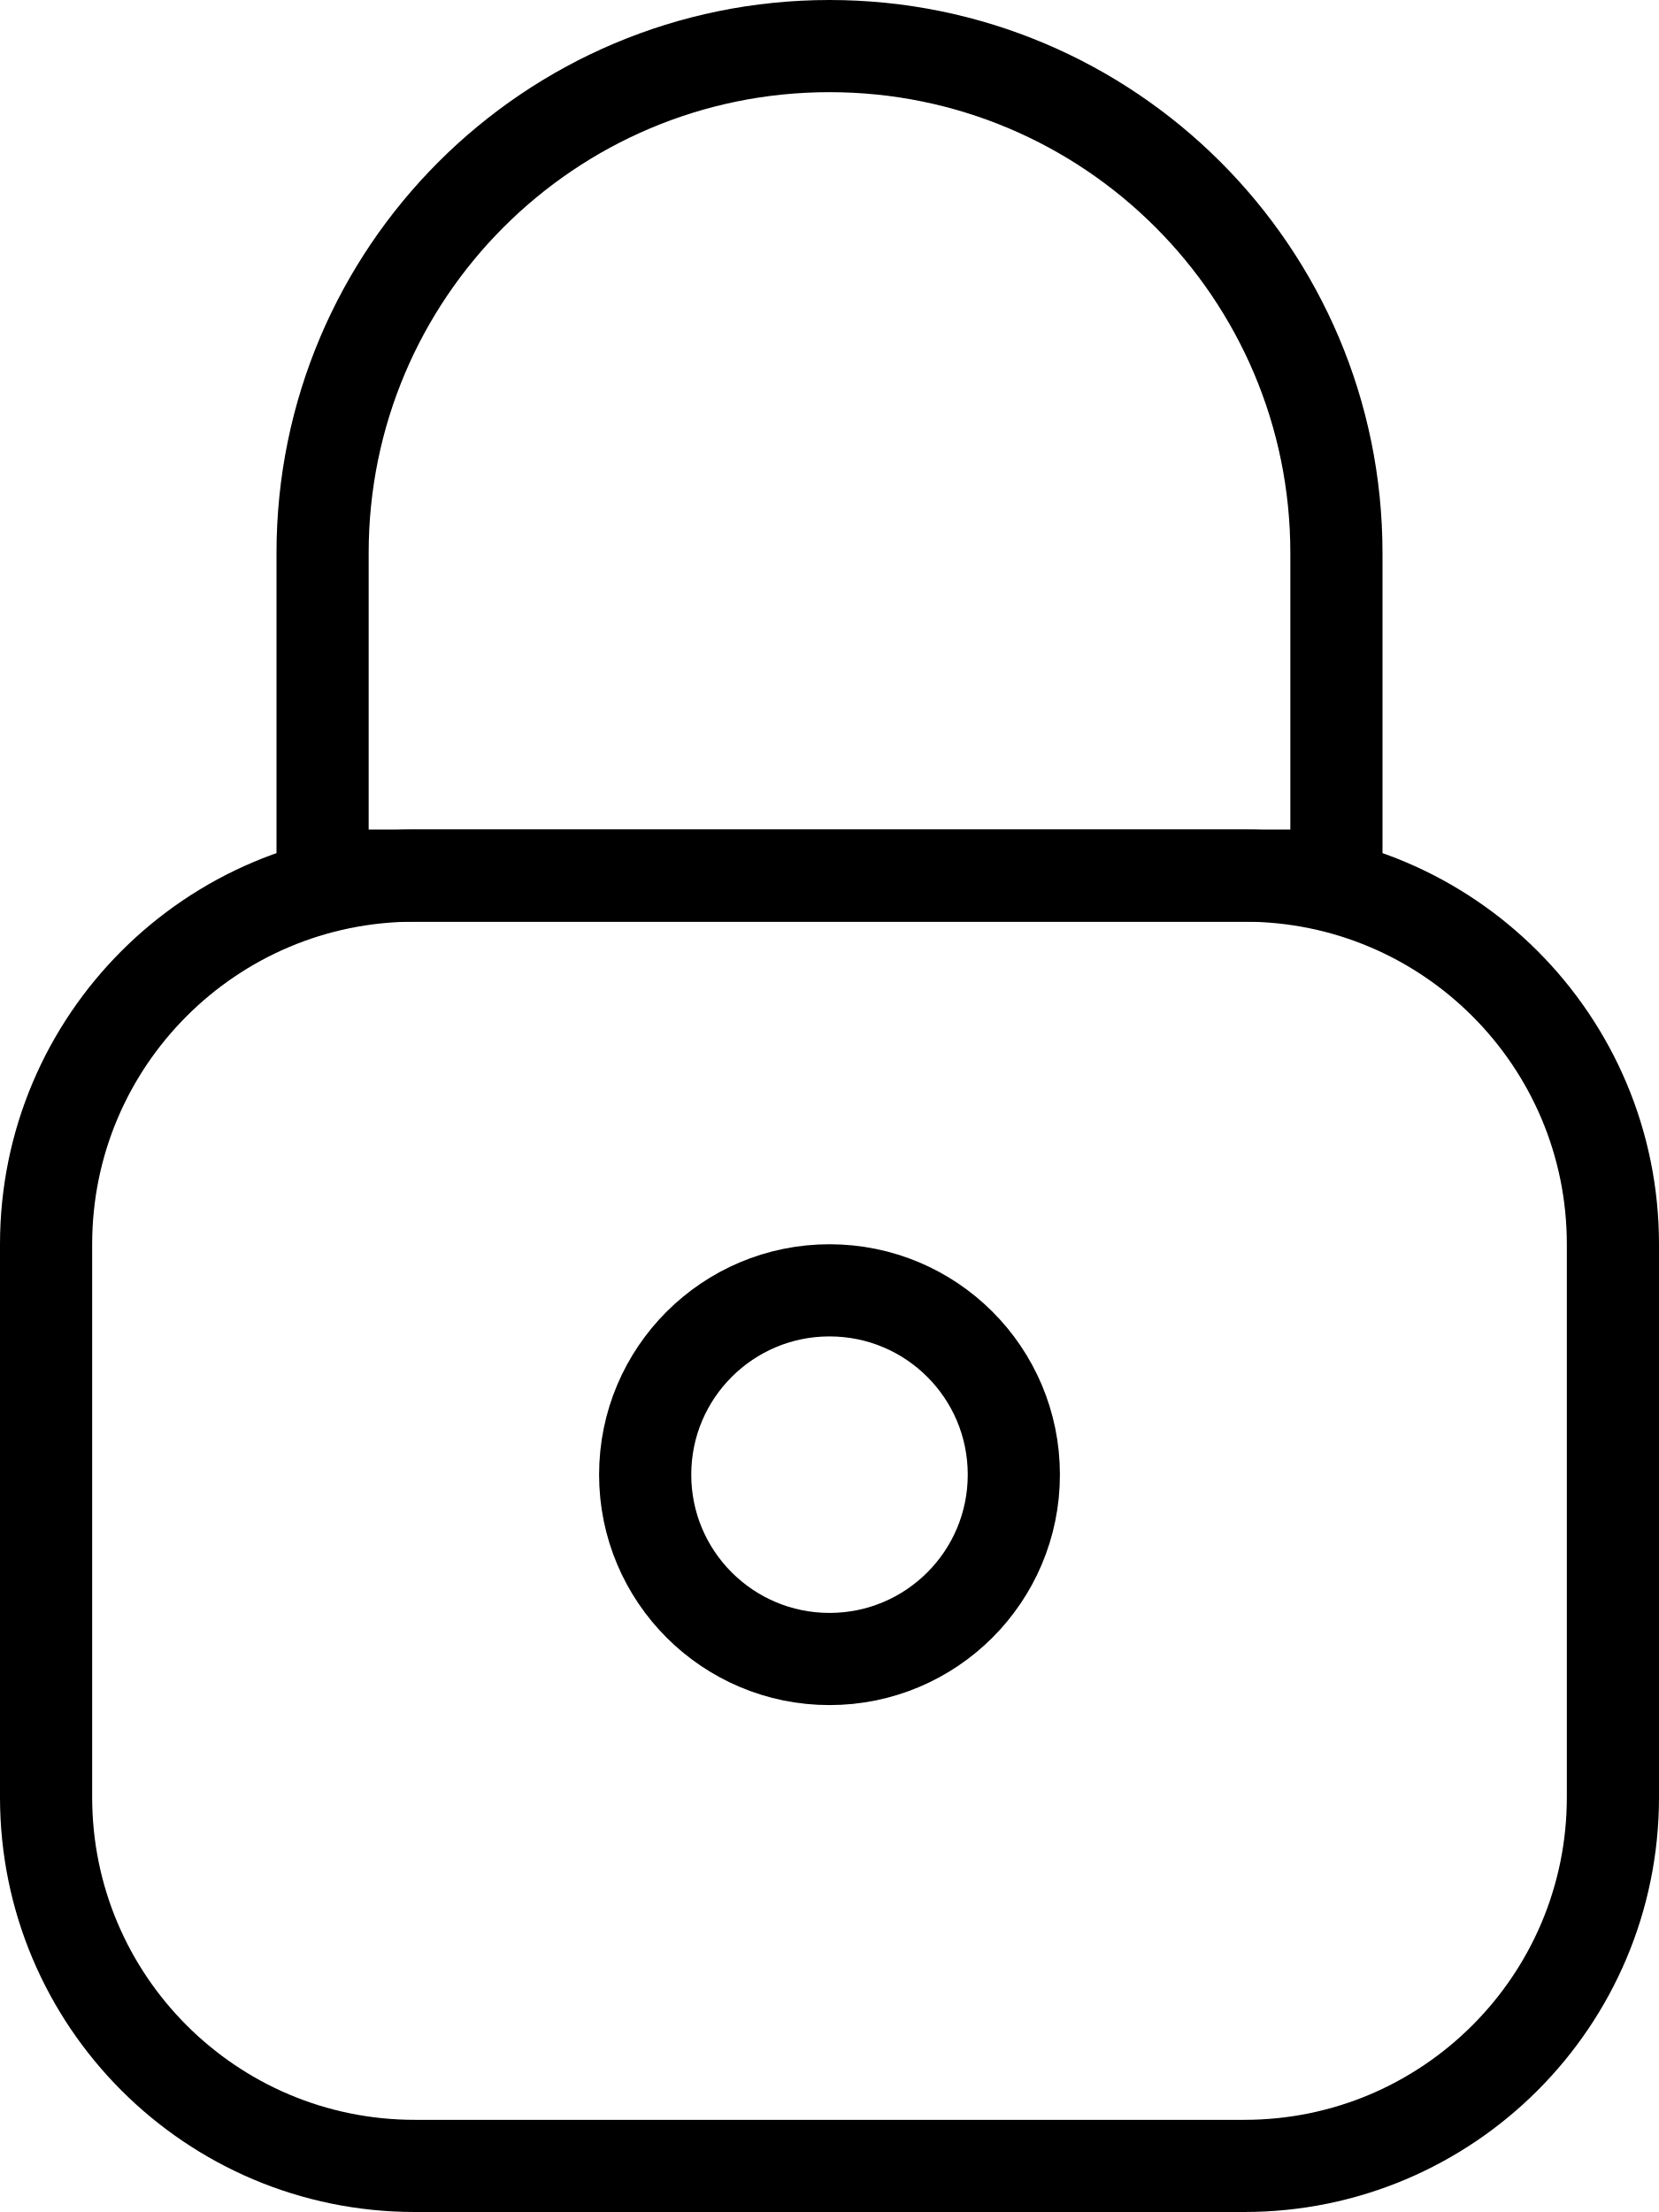
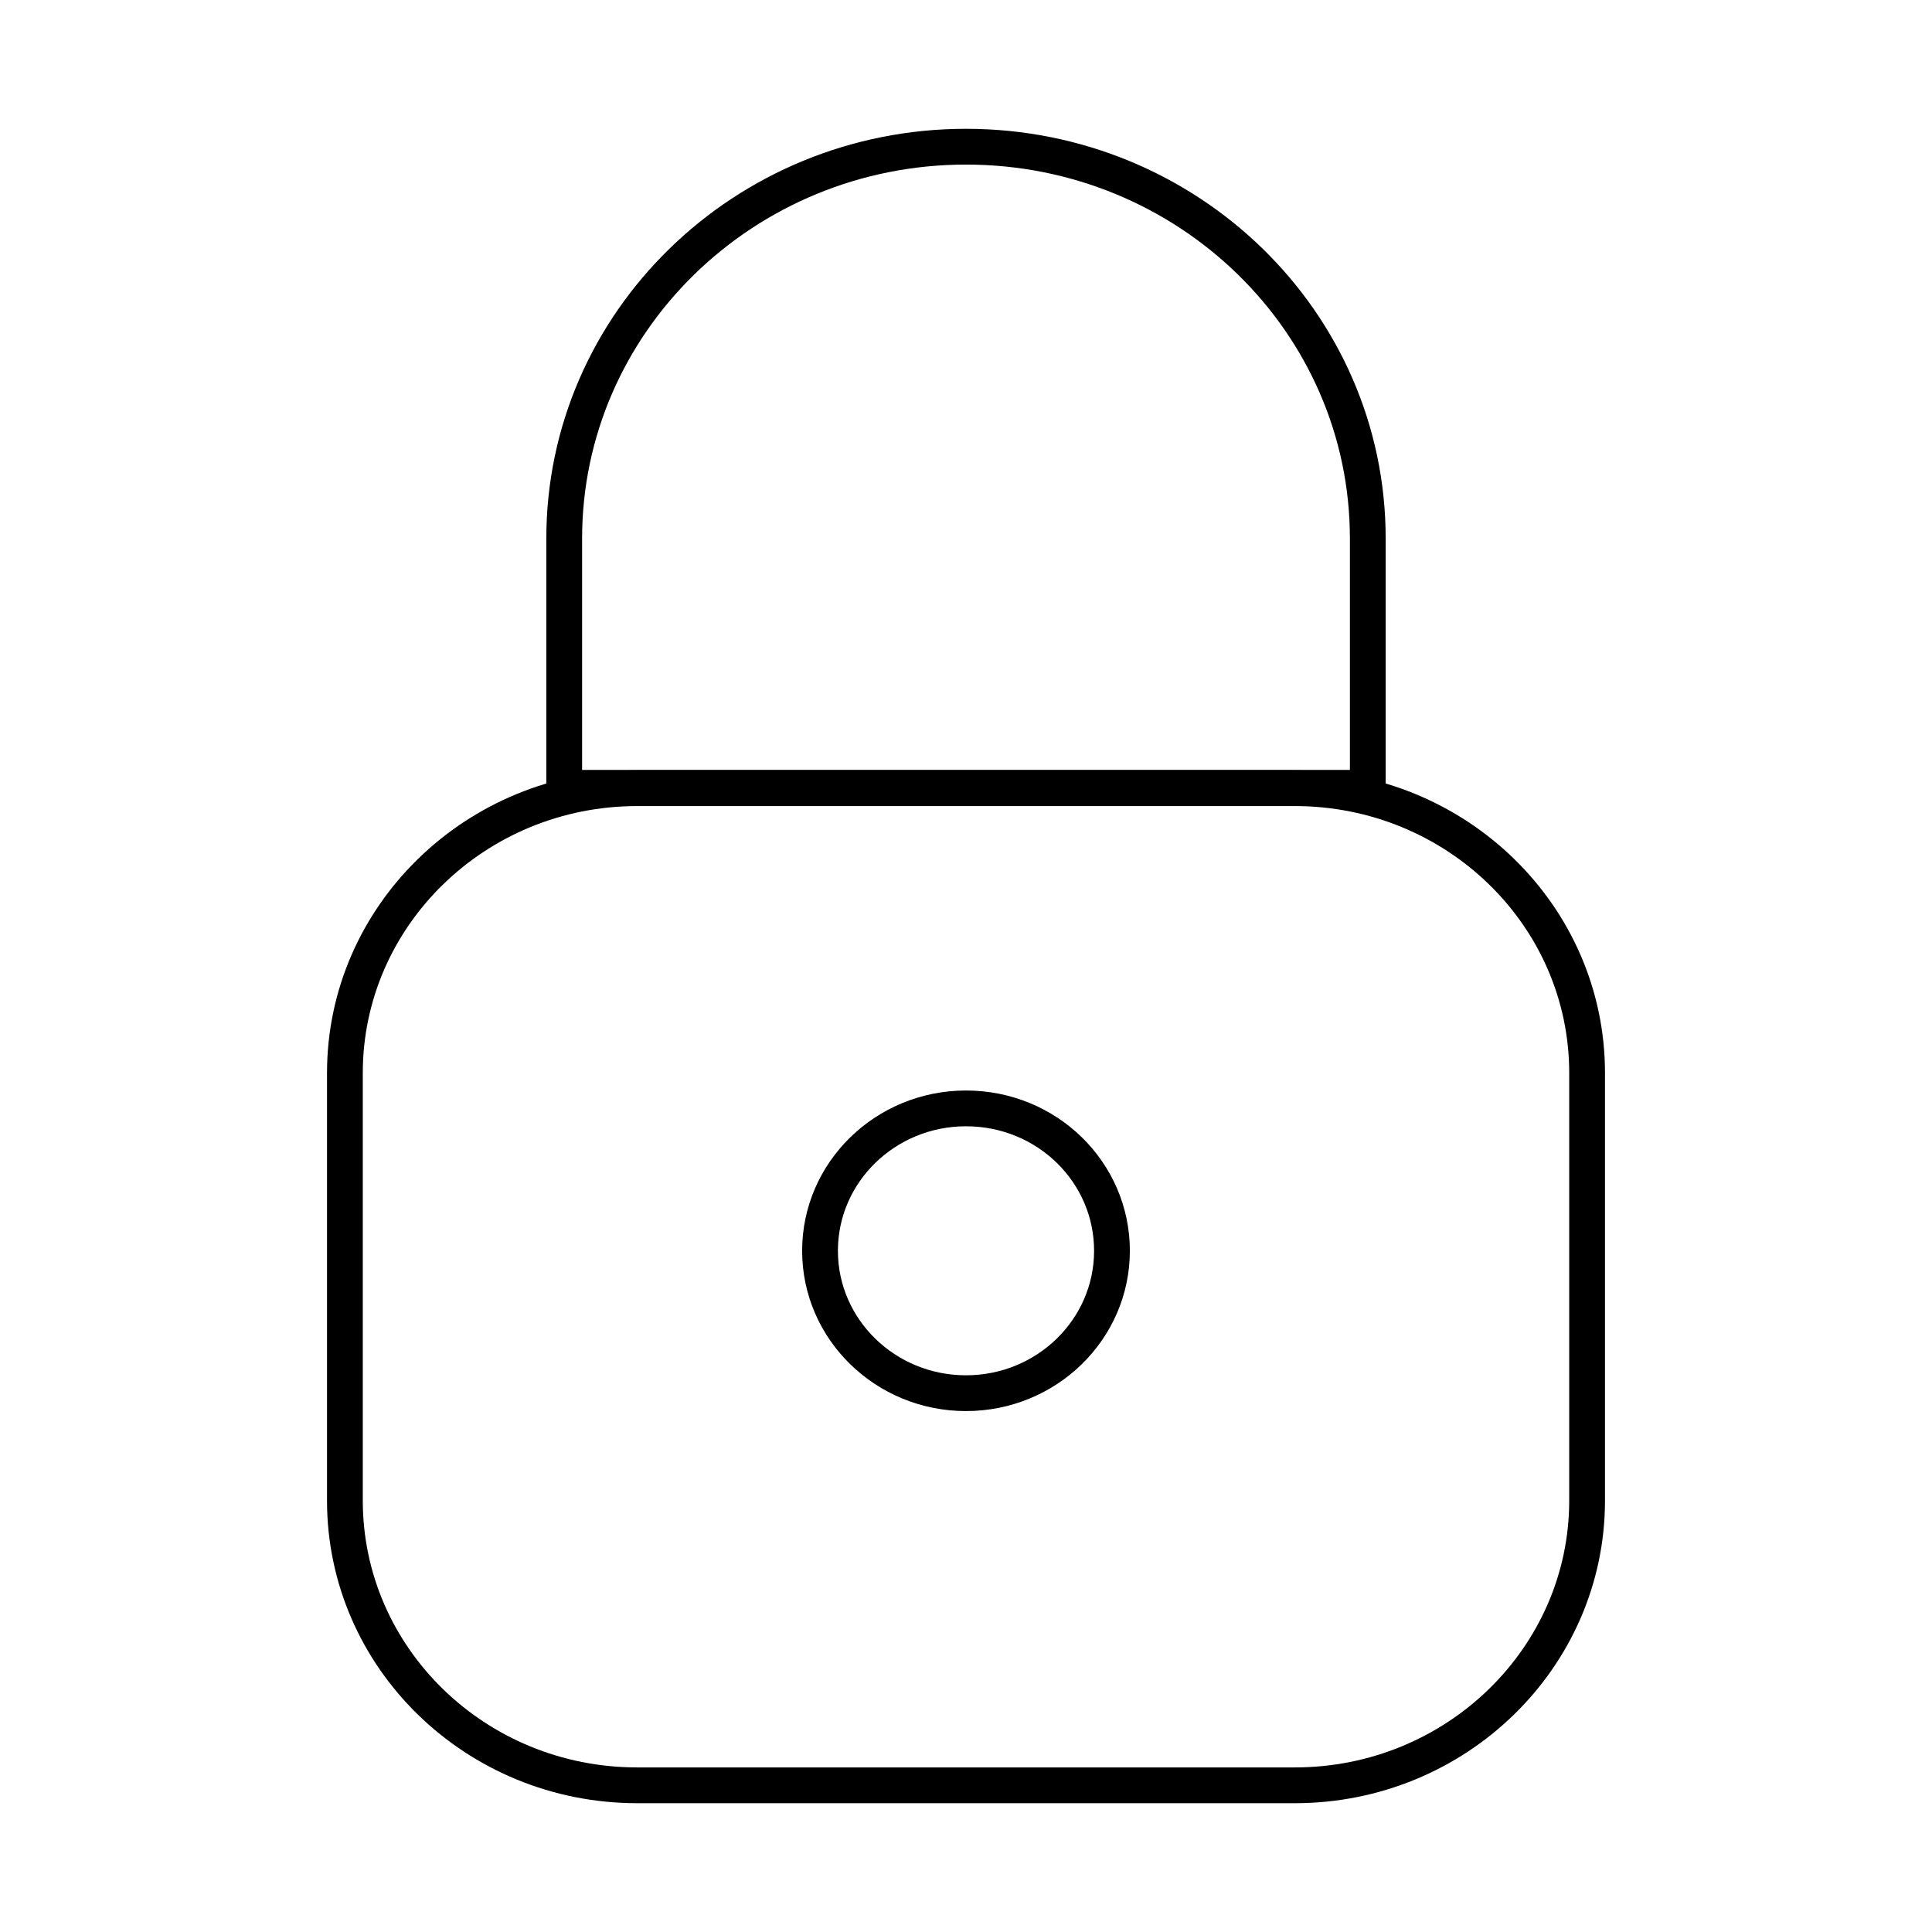
- <svg xmlns="http://www.w3.org/2000/svg" width="18px" height="24px" viewBox="0 0 18 24" version="1.1">
-   <defs />
-   <g id="lock-icon" stroke="none" stroke-width="1" fill="none" fill-rule="evenodd" stroke-linejoin="round">
-     <path d="M11,16 C11,17.105 10.105,18 9,18 C7.896,18 7,17.105 7,16 C7,14.894 7.896,14 9,14 C10.105,14 11,14.894 11,16 L11,16 Z" id="Stroke-1" stroke="#000000" />
-     <path d="M17.5,13.5 C17.5,11.291 15.709,9.5 13.5,9.5 L4.5,9.5 C2.291,9.5 0.5,11.291 0.5,13.5 L0.5,19.5 C0.5,21.709 2.291,23.5 4.5,23.5 L13.5,23.5 C15.709,23.5 17.5,21.709 17.5,19.5 L17.5,13.5 L17.5,13.5 Z" id="Stroke-3" stroke="#000000" />
-     <path d="M3.5,6 C3.5,2.962 5.963,0.5 9,0.5 C12.037,0.5 14.5,2.962 14.5,6 L14.5,9.5 L3.5,9.5 L3.5,6 L3.5,6 Z" id="Stroke-5" stroke="#000000" />
+ <svg xmlns="http://www.w3.org/2000/svg" version="1.1" id="Ebene_1" x="0px" y="0px" width="54px" height="54px" viewBox="0 0 54 54" style="enable-background:new 0 0 54 54;" xml:space="preserve">
+   <style type="text/css">
+ 	.st0{fill:none;stroke:#000000;stroke-linejoin:round;stroke-miterlimit:10;}
+ </style>
+   <g id="XMLID_2_">
+     <path id="XMLID_5_" class="st0" d="M31.08,34.96c0,2.2-1.83,3.98-4.08,3.98c-2.25,0-4.08-1.78-4.08-3.98c0-2.2,1.83-3.98,4.08-3.98   C29.26,30.98,31.08,32.76,31.08,34.96z" />
+     <path id="XMLID_4_" class="st0" d="M44.36,29.99c0-4.4-3.66-7.96-8.17-7.96H17.81c-4.51,0-8.17,3.57-8.17,7.96v11.95   c0,4.4,3.66,7.96,8.17,7.96h18.38c4.51,0,8.17-3.57,8.17-7.96V29.99z" />
+     <path id="XMLID_3_" class="st0" d="M15.77,15.05C15.77,9.01,20.8,4.1,27,4.1c6.2,0,11.23,4.9,11.23,10.95v6.97H15.77V15.05z" />
  </g>
</svg>
